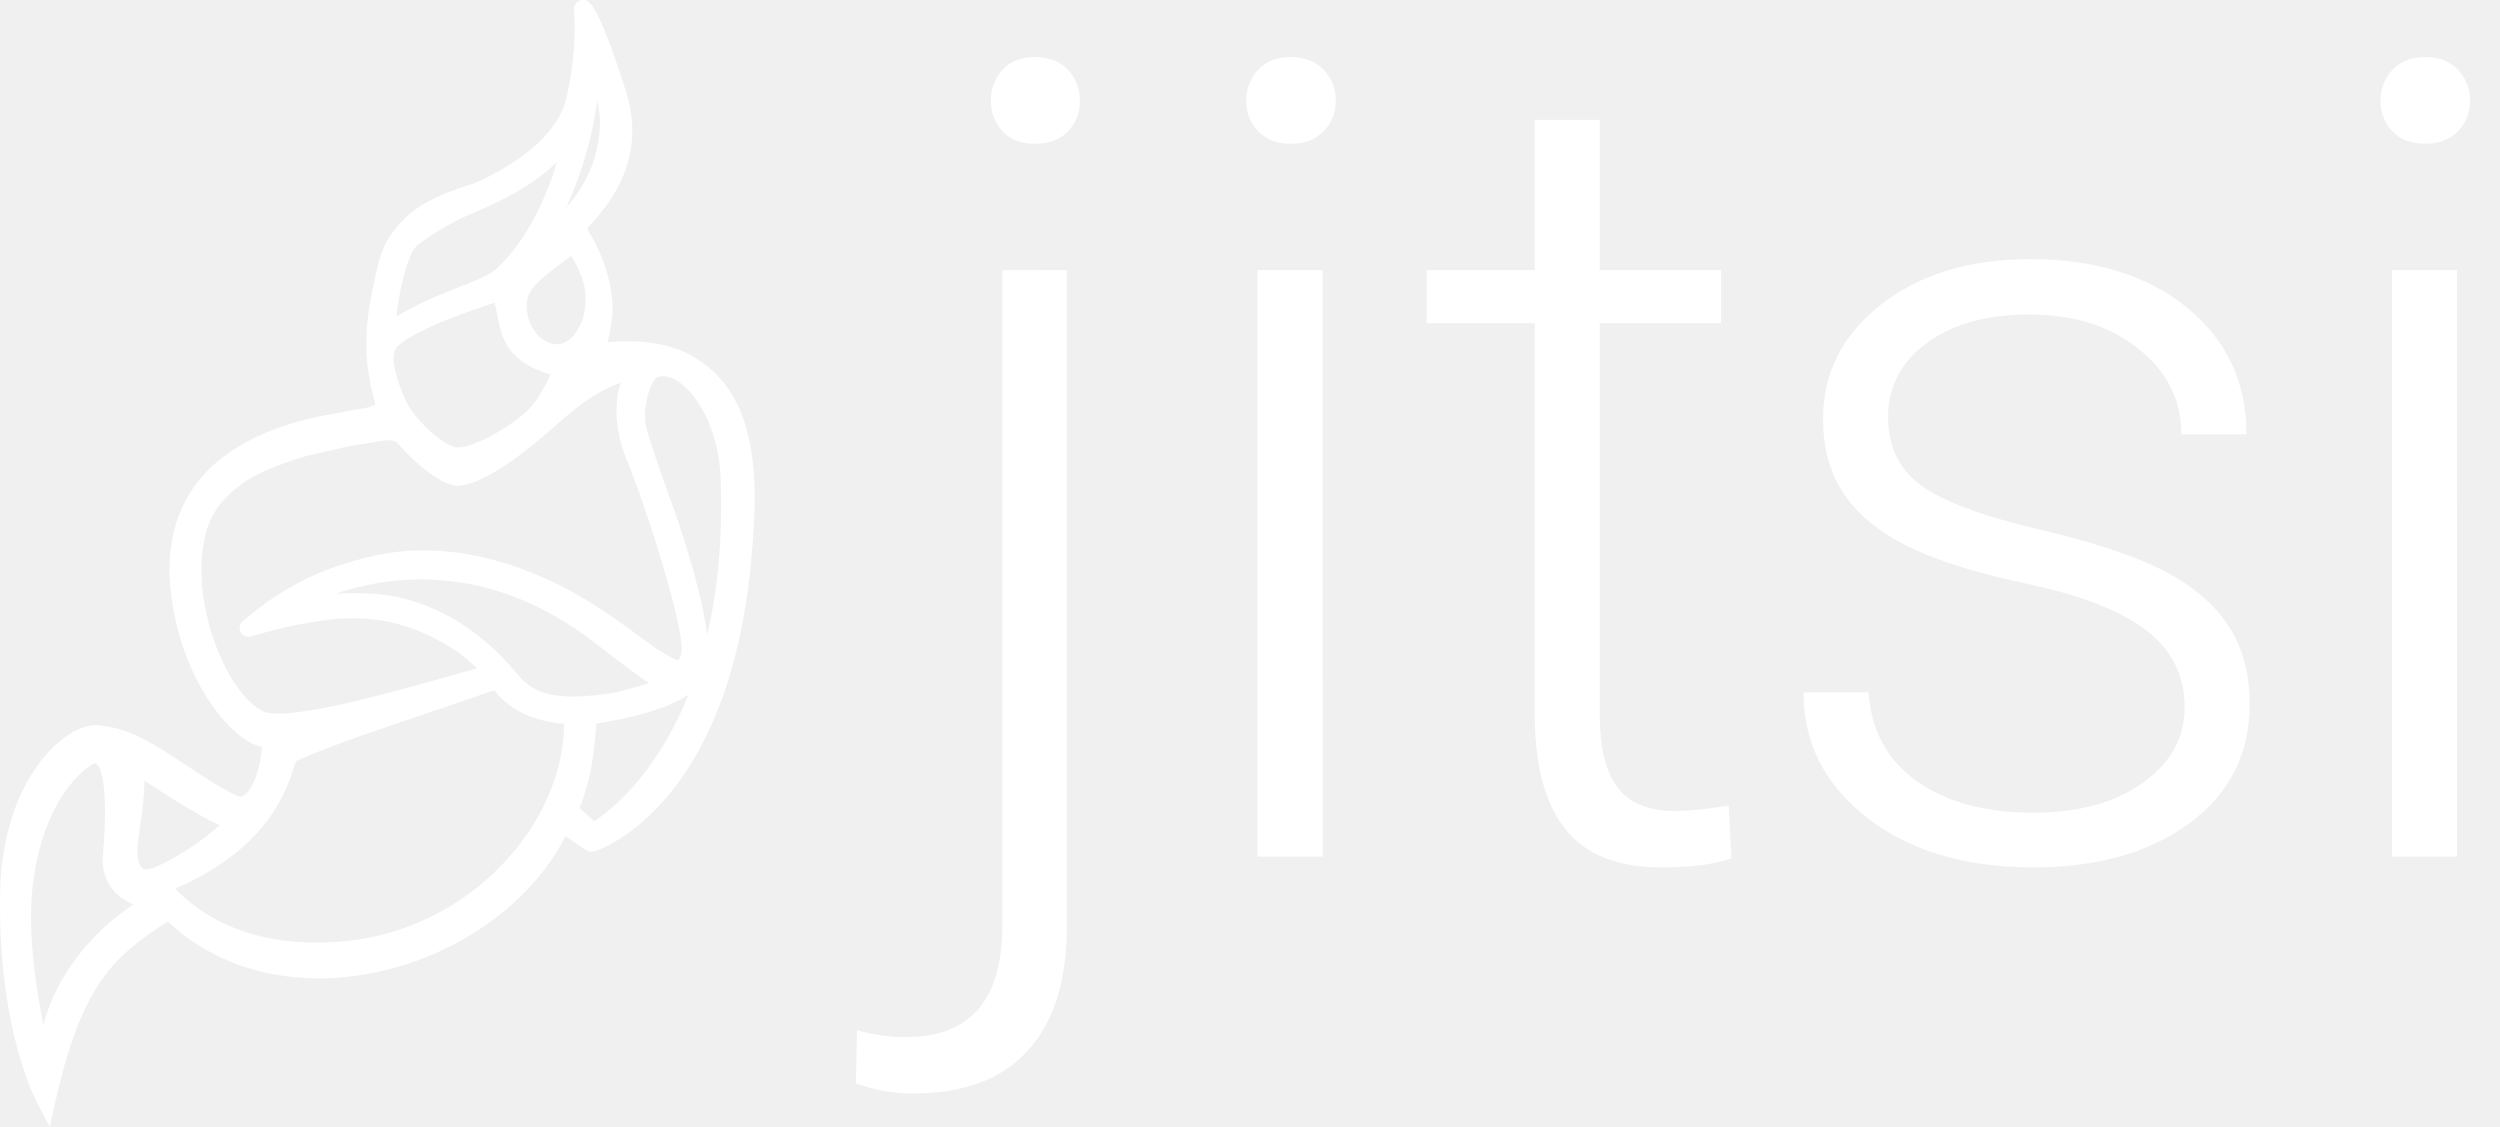
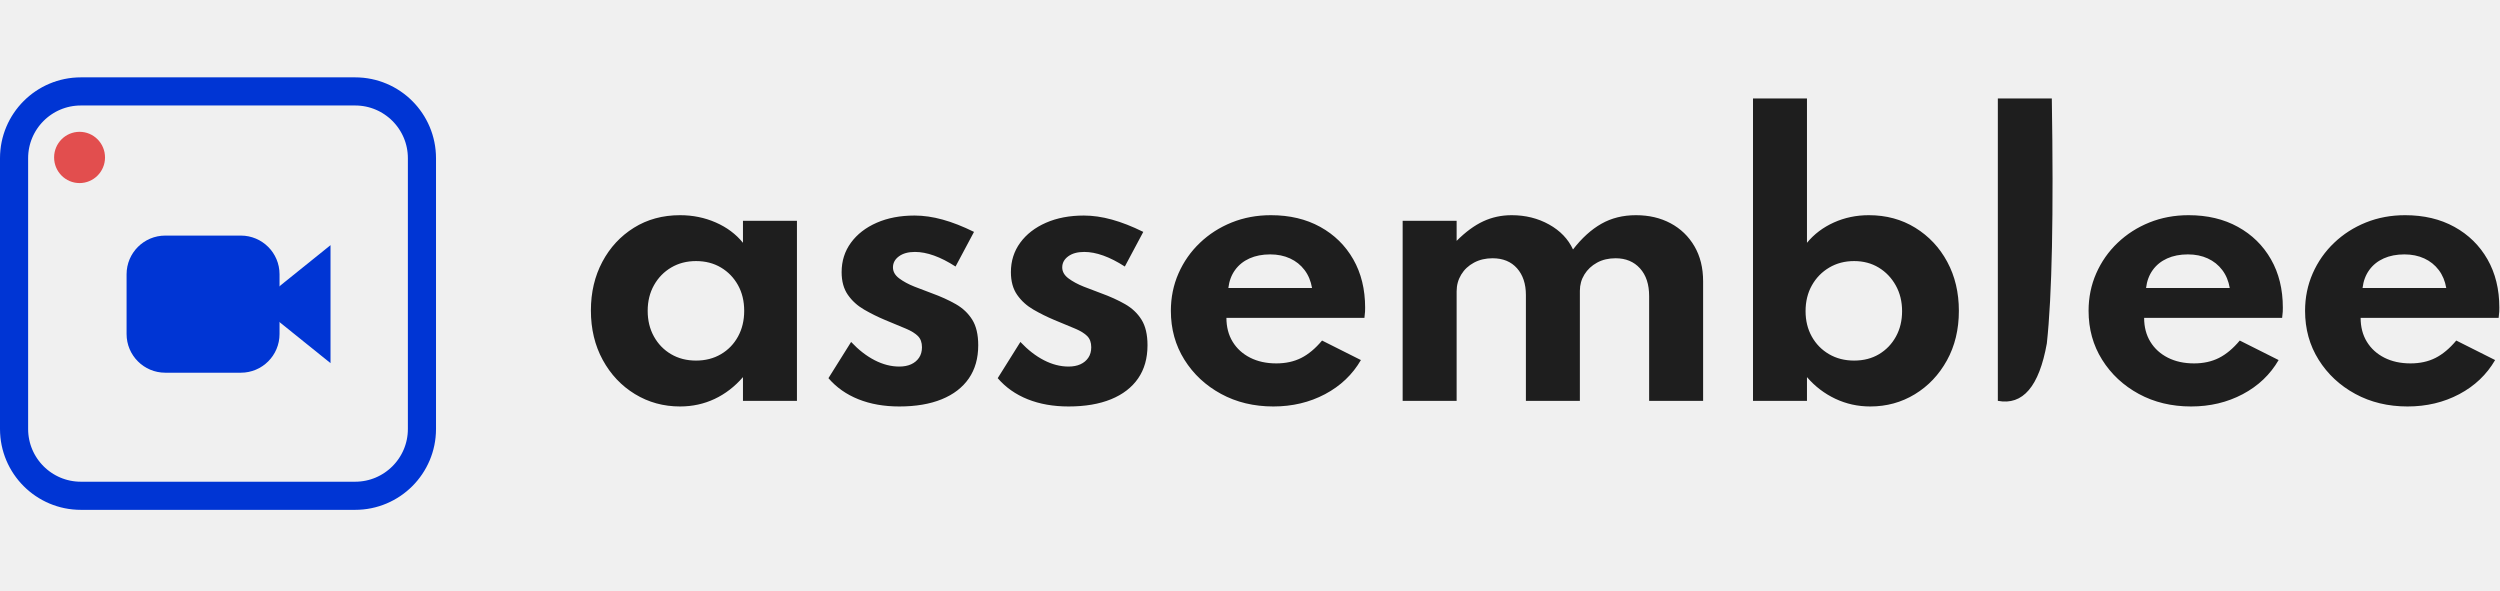
- <svg xmlns="http://www.w3.org/2000/svg" width="71" height="32" viewBox="0 0 71 32" fill="none">
-   <path d="M20.945 11.496C20.688 10.945 20.272 10.482 19.752 10.166C19.133 9.773 18.36 9.69 17.821 9.69C17.639 9.69 17.458 9.7 17.277 9.718H17.264C17.274 9.644 17.293 9.548 17.309 9.47C17.336 9.333 17.366 9.178 17.384 9.016C17.456 8.321 17.208 7.387 16.753 6.636C16.681 6.516 16.684 6.476 16.684 6.476C16.706 6.442 16.733 6.41 16.763 6.383L16.805 6.339C17.88 5.187 18.206 3.921 17.77 2.567C16.944 1.24512e-05 16.722 1.24425e-05 16.56 1.24425e-05C16.524 -0 16.488 0.007 16.455 0.021C16.422 0.036 16.392 0.057 16.368 0.084C16.341 0.116 16.322 0.154 16.31 0.195C16.299 0.236 16.297 0.278 16.303 0.32C16.387 1.171 16.195 2.39 16.067 2.854C15.911 3.437 15.363 4.308 13.635 5.135C13.514 5.187 13.39 5.233 13.264 5.272C12.7 5.46 11.758 5.776 11.235 6.497C10.84 6.959 10.744 7.423 10.573 8.259C10.421 9.003 10.298 9.908 10.539 10.989C10.563 11.096 10.586 11.186 10.607 11.266C10.622 11.323 10.635 11.372 10.645 11.415L10.665 11.411L10.644 11.416C10.66 11.48 10.65 11.496 10.627 11.512C10.543 11.545 10.458 11.571 10.371 11.59C10.115 11.631 9.859 11.677 9.614 11.725C8.836 11.859 6.483 12.264 5.4 13.989C4.731 15.053 4.636 16.442 5.117 18.123C5.615 19.788 6.605 20.931 7.282 21.164L7.293 21.168C7.342 21.19 7.388 21.208 7.434 21.224C7.434 21.27 7.429 21.327 7.423 21.391C7.419 21.419 7.414 21.45 7.41 21.483C7.336 22.026 7.08 22.611 6.819 22.627C6.681 22.6 6.136 22.291 5.75 22.037C5.626 21.956 5.509 21.879 5.398 21.805C4.321 21.093 3.727 20.7 2.819 20.599C2.788 20.596 2.757 20.594 2.726 20.594C1.766 20.594 0.038 22.211 0.001 25.432C-0.017 27.046 0.152 28.522 0.505 29.818C0.757 30.747 1.026 31.276 1.104 31.418L1.415 32L1.557 31.36C2.306 27.968 3.23 27.151 4.768 26.173C5.895 27.229 7.375 27.786 9.061 27.786C10.482 27.786 11.969 27.373 13.246 26.623C14.501 25.887 15.47 24.895 16.062 23.748C16.161 23.812 16.28 23.896 16.358 23.951C16.64 24.148 16.7 24.189 16.8 24.189H16.809C16.919 24.185 17.957 23.837 19.02 22.538C19.638 21.784 20.147 20.851 20.534 19.763C21.013 18.419 21.302 16.832 21.4 15.047C21.509 13.548 21.357 12.355 20.948 11.499L20.945 11.496ZM16.963 2.868C17.052 3.228 17.064 3.603 16.997 3.968C16.897 4.677 16.597 5.312 16.083 5.891C16.521 4.931 16.817 3.913 16.963 2.868ZM16.221 7.27C16.377 7.506 16.497 7.765 16.575 8.038C16.662 8.395 16.646 8.77 16.53 9.119C16.346 9.556 16.1 9.777 15.797 9.777H15.757C15.65 9.761 15.548 9.723 15.456 9.667C15.067 9.439 14.856 8.835 15.008 8.392C15.014 8.379 15.02 8.365 15.026 8.351C15.051 8.287 15.122 8.164 15.319 7.974C15.601 7.725 16.012 7.411 16.22 7.27L16.221 7.27ZM11.715 7.149L11.719 7.142V7.136C11.802 6.931 12.375 6.6 12.755 6.38C12.803 6.352 12.85 6.324 12.897 6.298C13.064 6.21 13.235 6.131 13.409 6.061C14.035 5.795 15.009 5.38 15.812 4.608C15.579 5.425 15.018 6.8 14.097 7.633C13.892 7.818 13.479 7.981 12.999 8.171C12.483 8.374 11.862 8.619 11.26 8.988C11.306 8.517 11.452 7.695 11.712 7.149H11.715ZM11.315 9.811C11.625 9.555 12.192 9.208 14.05 8.595C14.063 8.652 14.078 8.726 14.092 8.8C14.103 8.856 14.115 8.919 14.129 8.988C14.251 9.588 14.385 10.263 15.635 10.637C15.519 10.893 15.28 11.326 15.196 11.409L15.169 11.432L15.149 11.464C14.906 11.854 13.592 12.706 13.003 12.706C12.978 12.706 12.952 12.704 12.928 12.7C12.573 12.632 11.759 11.909 11.52 11.374C11.057 10.325 11.152 9.947 11.312 9.813L11.315 9.811ZM6.686 19.439C6.005 18.426 5.489 16.655 5.827 15.232V15.226C5.99 14.451 6.531 13.995 6.755 13.835L6.787 13.812C7.118 13.523 7.797 13.217 8.698 12.95C8.826 12.917 8.896 12.902 8.899 12.902C9.065 12.868 9.246 12.826 9.422 12.786C9.755 12.701 10.093 12.635 10.433 12.588C10.518 12.579 10.604 12.563 10.685 12.547C10.796 12.523 10.909 12.508 11.022 12.504C11.113 12.499 11.202 12.523 11.278 12.572C11.612 12.968 12.43 13.752 12.966 13.798H12.982H13C13.611 13.765 14.568 13.169 15.845 12.026C16.062 11.834 16.264 11.666 16.462 11.519L16.486 11.501C16.834 11.236 17.218 11.022 17.626 10.864C17.493 11.302 17.386 12.05 17.818 13.104C18.043 13.649 18.474 14.878 18.832 16.081C19.448 18.154 19.362 18.518 19.35 18.552C19.333 18.623 19.305 18.69 19.267 18.752C19.219 18.743 19.173 18.726 19.13 18.703C18.819 18.56 18.471 18.304 18.064 18.003C17.309 17.45 16.37 16.761 14.996 16.224C13.987 15.83 12.983 15.63 12.015 15.63C11.614 15.629 11.213 15.668 10.819 15.744C8.655 16.171 7.514 17.125 6.901 17.638L6.897 17.642C6.856 17.675 6.827 17.719 6.813 17.769C6.799 17.819 6.801 17.872 6.818 17.921C6.836 17.969 6.868 18.01 6.91 18.039C6.952 18.068 7.002 18.083 7.054 18.083C7.109 18.083 7.164 18.067 7.343 18.015C7.992 17.822 8.656 17.684 9.327 17.602C9.568 17.574 9.81 17.559 10.053 17.559C11.1 17.559 12.064 17.879 13.084 18.572C13.318 18.767 13.461 18.897 13.547 18.982L13.459 19.005L12.84 19.18C11.308 19.613 8.991 20.267 7.895 20.267C7.811 20.268 7.727 20.263 7.644 20.253C7.359 20.211 7.013 19.914 6.691 19.439L6.686 19.439ZM2.167 27.212C1.736 27.774 1.418 28.415 1.232 29.098C1.026 28.111 0.784 26.486 0.922 25.222C1.208 22.602 2.506 21.724 2.699 21.678H2.711C2.722 21.678 2.735 21.678 2.76 21.706C2.864 21.818 3.088 22.294 2.925 24.261C2.886 24.666 2.984 25.009 3.215 25.28C3.372 25.459 3.57 25.599 3.791 25.687C3.167 26.1 2.617 26.615 2.165 27.212L2.167 27.212ZM4.373 24.64C4.306 24.67 4.233 24.687 4.159 24.69C4.133 24.692 4.107 24.689 4.082 24.679C4.058 24.67 4.036 24.655 4.018 24.636C3.976 24.593 3.882 24.444 3.912 24.006C3.934 23.79 3.964 23.575 3.992 23.366C4.055 22.971 4.092 22.574 4.104 22.175C4.861 22.67 5.699 23.195 6.242 23.437C5.887 23.751 5.15 24.316 4.373 24.641V24.64ZM14.245 24.57C13.025 25.842 11.377 26.617 9.619 26.746C9.41 26.761 9.202 26.769 9.002 26.769C6.687 26.769 5.511 25.786 4.97 25.239C7.585 24.111 8.116 22.497 8.348 21.793C8.37 21.724 8.39 21.665 8.412 21.613C8.511 21.564 8.829 21.421 9.808 21.055C10.576 20.778 11.497 20.468 12.309 20.195C12.986 19.967 13.57 19.769 13.889 19.652L13.916 19.643C13.98 19.626 14.018 19.617 14.044 19.613L14.062 19.636C14.359 20.024 14.85 20.26 14.854 20.263C15.223 20.428 15.618 20.527 16.021 20.557C16.012 21.956 15.373 23.406 14.249 24.569L14.245 24.57ZM16.274 19.782C15.306 19.782 14.966 19.47 14.649 19.093C13.077 17.219 11.338 16.911 10.663 16.866C10.447 16.852 10.235 16.845 10.032 16.845C9.862 16.845 9.695 16.849 9.533 16.86C10.316 16.593 11.138 16.457 11.965 16.455C13.699 16.455 15.369 17.069 16.926 18.28C17.561 18.774 18.028 19.124 18.432 19.405C18.235 19.463 17.97 19.538 17.635 19.629L17.507 19.664C17.101 19.736 16.689 19.776 16.276 19.782H16.274ZM16.878 23.327C16.776 23.237 16.622 23.094 16.462 22.949C16.609 22.576 16.719 22.191 16.792 21.797C16.868 21.382 16.915 20.837 16.937 20.549C17.397 20.48 17.852 20.383 18.3 20.259C18.84 20.104 19.256 19.928 19.553 19.727C18.627 22.04 17.286 23.055 16.878 23.325V23.327ZM20.082 18.038C19.944 16.899 19.483 15.489 19.302 14.941C19.283 14.877 19.267 14.831 19.256 14.797C19.243 14.754 19.201 14.638 19.116 14.401C18.893 13.781 18.43 12.492 18.348 12.111C18.229 11.55 18.497 10.779 18.668 10.712C18.72 10.692 18.776 10.682 18.833 10.682C19.148 10.682 19.537 10.979 19.845 11.459C20.217 12.035 20.438 12.799 20.467 13.603C20.531 15.357 20.368 16.822 20.083 18.038" fill="white" />
-   <path d="M30.298 7.67V26.314C30.298 27.853 29.928 29.029 29.189 29.839C28.45 30.65 27.362 31.055 25.925 31.055C25.373 31.056 24.826 30.958 24.309 30.766L24.339 29.254C24.789 29.387 25.256 29.454 25.725 29.454C27.552 29.454 28.465 28.401 28.465 26.296V7.672L30.298 7.67ZM29.39 1.62C29.79 1.62 30.103 1.74 30.329 1.98C30.554 2.216 30.675 2.533 30.668 2.859C30.672 3.019 30.644 3.179 30.586 3.329C30.528 3.479 30.441 3.616 30.329 3.731C30.103 3.966 29.79 4.083 29.39 4.083C28.999 4.083 28.694 3.965 28.474 3.731C28.253 3.496 28.134 3.182 28.143 2.859C28.134 2.534 28.253 2.218 28.474 1.98C28.694 1.74 29 1.62 29.39 1.62Z" fill="white" />
-   <path d="M35.395 2.859C35.387 2.533 35.509 2.216 35.734 1.98C35.959 1.74 36.267 1.62 36.657 1.62C37.048 1.62 37.358 1.74 37.589 1.98C37.703 2.096 37.791 2.233 37.851 2.384C37.91 2.535 37.939 2.697 37.935 2.859C37.94 3.02 37.911 3.181 37.852 3.33C37.792 3.48 37.703 3.617 37.589 3.731C37.358 3.966 37.048 4.084 36.657 4.083C36.267 4.083 35.959 3.965 35.734 3.731C35.622 3.616 35.535 3.479 35.477 3.329C35.419 3.179 35.391 3.019 35.395 2.859ZM37.566 24.328H35.715V7.67H37.562L37.566 24.328Z" fill="white" />
-   <path d="M45.432 3.405V7.67H48.88V9.179H45.432V20.291C45.432 21.216 45.599 21.905 45.932 22.357C46.266 22.808 46.823 23.035 47.603 23.035C47.91 23.035 48.408 22.983 49.096 22.881L49.172 24.376C48.69 24.547 48.033 24.633 47.202 24.636C45.94 24.636 45.021 24.269 44.446 23.535C43.871 22.801 43.585 21.721 43.587 20.294V9.179H40.52V7.67H43.587V3.405H45.432Z" fill="white" />
-   <path d="M62.044 20.096C62.044 19.183 61.677 18.449 60.943 17.894C60.21 17.34 59.104 16.907 57.626 16.593C56.147 16.28 55 15.921 54.184 15.516C53.368 15.111 52.763 14.615 52.368 14.028C51.972 13.443 51.775 12.735 51.775 11.904C51.775 10.59 52.325 9.504 53.423 8.648C54.521 7.791 55.927 7.362 57.641 7.36C59.498 7.36 60.989 7.819 62.113 8.738C63.237 9.657 63.8 10.855 63.799 12.333H61.951C61.951 11.358 61.544 10.548 60.728 9.901C59.912 9.254 58.883 8.931 57.641 8.931C56.429 8.931 55.457 9.201 54.723 9.74C53.99 10.278 53.623 10.979 53.622 11.84C53.622 12.672 53.928 13.316 54.538 13.772C55.149 14.229 56.262 14.647 57.879 15.027C59.496 15.406 60.707 15.812 61.513 16.243C62.319 16.675 62.916 17.193 63.305 17.798C63.695 18.404 63.89 19.138 63.89 20C63.89 21.408 63.323 22.532 62.189 23.372C61.055 24.211 59.574 24.632 57.747 24.634C55.808 24.634 54.235 24.164 53.029 23.226C51.822 22.287 51.219 21.099 51.22 19.662H53.067C53.139 20.739 53.593 21.578 54.429 22.179C55.266 22.78 56.372 23.08 57.747 23.08C59.031 23.08 60.067 22.797 60.857 22.233C61.647 21.669 62.042 20.956 62.044 20.096Z" fill="white" />
-   <path d="M67.61 2.859C67.602 2.533 67.723 2.216 67.948 1.98C68.174 1.74 68.482 1.62 68.872 1.62C69.263 1.62 69.573 1.74 69.804 1.98C69.917 2.096 70.005 2.233 70.064 2.385C70.123 2.536 70.151 2.697 70.147 2.859C70.151 3.02 70.123 3.181 70.064 3.33C70.004 3.48 69.915 3.617 69.801 3.731C69.57 3.966 69.259 4.084 68.87 4.083C68.48 4.083 68.172 3.965 67.946 3.731C67.834 3.616 67.747 3.479 67.689 3.329C67.63 3.179 67.603 3.019 67.607 2.859H67.61ZM69.778 24.328H67.933V7.67H69.781L69.778 24.328Z" fill="white" />
+ <svg xmlns="http://www.w3.org/2000/svg" width="711px" height="168px" viewBox="0 0 711 168" version="1.1">
+   <g id="Page-1" stroke="none" stroke-width="1" fill="none" fill-rule="evenodd">
+     <path d="M193.4,115.6 C196.933,115.6 200.217,114.883 203.25,113.45 C206.283,112.017 208.967,109.95 211.3,107.25 L211.3,107.25 L211.3,114 L226.65,114 L226.65,62.8 L211.3,62.8 L211.3,69.05 C209.3,66.583 206.725,64.658 203.575,63.275 C200.425,61.892 197.033,61.2 193.4,61.2 C188.467,61.2 184.092,62.392 180.275,64.775 C176.458,67.158 173.467,70.392 171.3,74.475 C169.133,78.558 168.05,83.167 168.05,88.3 C168.05,93.567 169.175,98.258 171.425,102.375 C173.675,106.492 176.725,109.725 180.575,112.075 C184.425,114.425 188.7,115.6 193.4,115.6 Z M197.95,102.55 C195.283,102.55 192.917,101.942 190.85,100.725 C188.783,99.508 187.158,97.833 185.975,95.7 C184.792,93.567 184.2,91.133 184.2,88.4 C184.2,85.667 184.8,83.233 186,81.1 C187.2,78.967 188.833,77.292 190.9,76.075 C192.967,74.858 195.317,74.25 197.95,74.25 C200.617,74.25 202.975,74.858 205.025,76.075 C207.075,77.292 208.692,78.958 209.875,81.075 C211.058,83.192 211.65,85.633 211.65,88.4 C211.65,91.133 211.067,93.567 209.9,95.7 C208.733,97.833 207.117,99.508 205.05,100.725 C202.983,101.942 200.617,102.55 197.95,102.55 Z M255.758,115.6 C260.458,115.6 264.483,114.917 267.833,113.55 C271.183,112.183 273.749,110.208 275.533,107.625 C277.316,105.042 278.208,101.9 278.208,98.2 C278.208,95.167 277.641,92.742 276.508,90.925 C275.374,89.108 273.816,87.633 271.833,86.5 C269.849,85.367 267.574,84.333 265.008,83.4 C263.441,82.833 261.799,82.208 260.083,81.525 C258.366,80.842 256.916,80.058 255.733,79.175 C254.549,78.292 253.958,77.25 253.958,76.05 C253.958,74.783 254.524,73.733 255.658,72.9 C256.791,72.067 258.308,71.65 260.208,71.65 C263.608,71.65 267.458,73.033 271.758,75.8 L271.758,75.8 L277.008,65.95 C273.841,64.383 270.866,63.217 268.083,62.45 C265.299,61.683 262.641,61.3 260.108,61.3 C256.041,61.3 252.449,61.983 249.333,63.35 C246.216,64.717 243.774,66.608 242.008,69.025 C240.241,71.442 239.358,74.233 239.358,77.4 C239.358,80 239.949,82.15 241.133,83.85 C242.316,85.55 243.858,86.95 245.758,88.05 C247.658,89.15 249.641,90.133 251.708,91 C254.141,92 256.124,92.825 257.658,93.475 C259.191,94.125 260.333,94.833 261.083,95.6 C261.833,96.367 262.208,97.417 262.208,98.75 C262.208,99.917 261.933,100.908 261.383,101.725 C260.833,102.542 260.083,103.167 259.133,103.6 C258.183,104.033 257.058,104.25 255.758,104.25 C253.424,104.25 251.091,103.65 248.758,102.45 C246.424,101.25 244.191,99.517 242.058,97.25 L242.058,97.25 L235.608,107.55 C237.874,110.183 240.716,112.183 244.133,113.55 C247.549,114.917 251.424,115.6 255.758,115.6 Z M303.9,115.6 C308.6,115.6 312.625,114.917 315.975,113.55 C319.325,112.183 321.892,110.208 323.675,107.625 C325.459,105.042 326.35,101.9 326.35,98.2 C326.35,95.167 325.784,92.742 324.65,90.925 C323.517,89.108 321.959,87.633 319.975,86.5 C317.992,85.367 315.717,84.333 313.15,83.4 C311.584,82.833 309.942,82.208 308.225,81.525 C306.509,80.842 305.059,80.058 303.875,79.175 C302.692,78.292 302.1,77.25 302.1,76.05 C302.1,74.783 302.667,73.733 303.8,72.9 C304.934,72.067 306.45,71.65 308.35,71.65 C311.75,71.65 315.6,73.033 319.9,75.8 L319.9,75.8 L325.15,65.95 C321.984,64.383 319.009,63.217 316.225,62.45 C313.442,61.683 310.784,61.3 308.25,61.3 C304.184,61.3 300.592,61.983 297.475,63.35 C294.359,64.717 291.917,66.608 290.15,69.025 C288.384,71.442 287.5,74.233 287.5,77.4 C287.5,80 288.092,82.15 289.275,83.85 C290.459,85.55 292,86.95 293.9,88.05 C295.8,89.15 297.784,90.133 299.85,91 C302.284,92 304.267,92.825 305.8,93.475 C307.334,94.125 308.475,94.833 309.225,95.6 C309.975,96.367 310.35,97.417 310.35,98.75 C310.35,99.917 310.075,100.908 309.525,101.725 C308.975,102.542 308.225,103.167 307.275,103.6 C306.325,104.033 305.2,104.25 303.9,104.25 C301.567,104.25 299.234,103.65 296.9,102.45 C294.567,101.25 292.334,99.517 290.2,97.25 L290.2,97.25 L283.75,107.55 C286.017,110.183 288.859,112.183 292.275,113.55 C295.692,114.917 299.567,115.6 303.9,115.6 Z M362.143,115.6 C367.543,115.6 372.443,114.433 376.843,112.1 C381.243,109.767 384.643,106.533 387.043,102.4 L387.043,102.4 L375.993,96.85 C374.093,99.117 372.118,100.767 370.068,101.8 C368.018,102.833 365.66,103.35 362.993,103.35 C360.16,103.35 357.677,102.808 355.543,101.725 C353.41,100.642 351.752,99.133 350.568,97.2 C349.385,95.267 348.793,93 348.793,90.4 L348.793,90.4 L388.043,90.4 C388.143,89.533 388.202,88.942 388.218,88.625 C388.235,88.308 388.243,87.933 388.243,87.5 C388.243,82.267 387.118,77.683 384.868,73.75 C382.618,69.817 379.485,66.742 375.468,64.525 C371.452,62.308 366.777,61.2 361.443,61.2 C357.443,61.2 353.727,61.892 350.293,63.275 C346.86,64.658 343.843,66.592 341.243,69.075 C338.643,71.558 336.618,74.45 335.168,77.75 C333.718,81.05 332.993,84.6 332.993,88.4 C332.993,93.567 334.277,98.2 336.843,102.3 C339.41,106.4 342.885,109.642 347.268,112.025 C351.652,114.408 356.61,115.6 362.143,115.6 Z M373.143,81.9 L349.343,81.9 C349.577,79.933 350.21,78.233 351.243,76.8 C352.277,75.367 353.643,74.267 355.343,73.5 C357.043,72.733 359.01,72.35 361.243,72.35 C363.343,72.35 365.227,72.733 366.893,73.5 C368.56,74.267 369.935,75.367 371.018,76.8 C372.102,78.233 372.81,79.933 373.143,81.9 L373.143,81.9 Z M414.265,114 L414.265,82.85 C414.265,81.117 414.698,79.533 415.565,78.1 C416.432,76.667 417.64,75.533 419.19,74.7 C420.74,73.867 422.498,73.45 424.465,73.45 C427.432,73.45 429.757,74.4 431.44,76.3 C433.123,78.2 433.965,80.733 433.965,83.9 L433.965,83.9 L433.965,114 L449.315,114 L449.315,82.7 C449.315,81 449.748,79.45 450.615,78.05 C451.482,76.65 452.673,75.533 454.19,74.7 C455.707,73.867 457.465,73.45 459.465,73.45 C462.365,73.45 464.682,74.408 466.415,76.325 C468.148,78.242 469.015,80.867 469.015,84.2 L469.015,84.2 L469.015,114 L484.365,114 L484.365,80 C484.365,76.167 483.54,72.842 481.89,70.025 C480.24,67.208 477.982,65.033 475.115,63.5 C472.248,61.967 468.965,61.2 465.265,61.2 C461.565,61.2 458.282,62.017 455.415,63.65 C452.548,65.283 449.865,67.717 447.365,70.95 C445.998,67.983 443.732,65.617 440.565,63.85 C437.398,62.083 433.848,61.2 429.915,61.2 C427.015,61.2 424.315,61.783 421.815,62.95 C419.315,64.117 416.798,65.967 414.265,68.5 L414.265,68.5 L414.265,62.8 L398.915,62.8 L398.915,114 L414.265,114 Z M531.903,115.6 C536.536,115.6 540.761,114.442 544.578,112.125 C548.395,109.808 551.436,106.6 553.703,102.5 C555.97,98.4 557.103,93.7 557.103,88.4 C557.103,83.2 556.003,78.558 553.803,74.475 C551.603,70.392 548.57,67.158 544.703,64.775 C540.836,62.392 536.436,61.2 531.503,61.2 C527.936,61.2 524.62,61.892 521.553,63.275 C518.486,64.658 515.936,66.583 513.903,69.05 L513.903,69.05 L513.903,28 L498.553,28 L498.553,114 L513.903,114 L513.903,107.25 C516.17,109.883 518.853,111.933 521.953,113.4 C525.053,114.867 528.37,115.6 531.903,115.6 Z M527.303,102.55 C524.636,102.55 522.261,101.942 520.178,100.725 C518.095,99.508 516.461,97.842 515.278,95.725 C514.095,93.608 513.503,91.2 513.503,88.5 C513.503,85.733 514.103,83.283 515.303,81.15 C516.503,79.017 518.145,77.333 520.228,76.1 C522.311,74.867 524.67,74.25 527.303,74.25 C529.936,74.25 532.27,74.867 534.303,76.1 C536.336,77.333 537.953,79.025 539.153,81.175 C540.353,83.325 540.953,85.767 540.953,88.5 C540.953,91.2 540.37,93.608 539.203,95.725 C538.036,97.842 536.436,99.508 534.403,100.725 C532.37,101.942 530.003,102.55 527.303,102.55 Z M582.12,97.661 C583.595,84.137 584.067,60.917 583.536,28 L568.186,28 L568.186,114 C575.29,115.354 579.935,109.908 582.12,97.661 Z M623.14,115.6 C628.54,115.6 633.44,114.433 637.84,112.1 C642.24,109.767 645.64,106.533 648.04,102.4 L648.04,102.4 L636.99,96.85 C635.09,99.117 633.115,100.767 631.065,101.8 C629.015,102.833 626.657,103.35 623.99,103.35 C621.157,103.35 618.674,102.808 616.54,101.725 C614.407,100.642 612.749,99.133 611.565,97.2 C610.382,95.267 609.79,93 609.79,90.4 L609.79,90.4 L649.04,90.4 C649.14,89.533 649.199,88.942 649.215,88.625 C649.232,88.308 649.24,87.933 649.24,87.5 C649.24,82.267 648.115,77.683 645.865,73.75 C643.615,69.817 640.482,66.742 636.465,64.525 C632.449,62.308 627.774,61.2 622.44,61.2 C618.44,61.2 614.724,61.892 611.29,63.275 C607.857,64.658 604.84,66.592 602.24,69.075 C599.64,71.558 597.615,74.45 596.165,77.75 C594.715,81.05 593.99,84.6 593.99,88.4 C593.99,93.567 595.274,98.2 597.84,102.3 C600.407,106.4 603.882,109.642 608.265,112.025 C612.649,114.408 617.607,115.6 623.14,115.6 Z M634.14,81.9 L610.34,81.9 C610.574,79.933 611.207,78.233 612.24,76.8 C613.274,75.367 614.64,74.267 616.34,73.5 C618.04,72.733 620.007,72.35 622.24,72.35 C624.34,72.35 626.224,72.733 627.89,73.5 C629.557,74.267 630.932,75.367 632.015,76.8 C633.099,78.233 633.807,79.933 634.14,81.9 L634.14,81.9 Z M684.712,115.6 C690.112,115.6 695.012,114.433 699.412,112.1 C703.812,109.767 707.212,106.533 709.612,102.4 L709.612,102.4 L698.562,96.85 C696.662,99.117 694.687,100.767 692.637,101.8 C690.587,102.833 688.229,103.35 685.562,103.35 C682.729,103.35 680.245,102.808 678.112,101.725 C675.979,100.642 674.32,99.133 673.137,97.2 C671.954,95.267 671.362,93 671.362,90.4 L671.362,90.4 L710.612,90.4 C710.712,89.533 710.77,88.942 710.787,88.625 C710.804,88.308 710.812,87.933 710.812,87.5 C710.812,82.267 709.687,77.683 707.437,73.75 C705.187,69.817 702.054,66.742 698.037,64.525 C694.02,62.308 689.345,61.2 684.012,61.2 C680.012,61.2 676.295,61.892 672.862,63.275 C669.429,64.658 666.412,66.592 663.812,69.075 C661.212,71.558 659.187,74.45 657.737,77.75 C656.287,81.05 655.562,84.6 655.562,88.4 C655.562,93.567 656.845,98.2 659.412,102.3 C661.979,106.4 665.454,109.642 669.837,112.025 C674.22,114.408 679.179,115.6 684.712,115.6 Z M695.712,81.9 L671.912,81.9 C672.145,79.933 672.779,78.233 673.812,76.8 C674.845,75.367 676.212,74.267 677.912,73.5 C679.612,72.733 681.579,72.35 683.812,72.35 C685.912,72.35 687.795,72.733 689.462,73.5 C691.129,74.267 692.504,75.367 693.587,76.8 C694.67,78.233 695.379,79.933 695.712,81.9 L695.712,81.9 Z" id="assemblée" fill="#1E1E1E" fill-rule="nonzero" />
+     <g id="Group-9" transform="translate(0, 22)">
+       <g id="Group-7">
+         <rect id="Rectangle" stroke="#0035D4" stroke-width="8" x="4" y="4" width="116" height="115" rx="19" />
+         <ellipse id="Oval" fill-opacity="0.683" fill="#DC0303" cx="22.628" cy="22.778" rx="7.241" ry="7.289" />
+       </g>
+       <g id="Group-8" transform="translate(36, 45)" fill="#0035D4" stroke="#0035D4" stroke-width="6">
+         <path d="M47.578,13.862 L37.065,26.922 L58.091,26.922 L47.578,13.862 Z" id="Triangle" transform="translate(47.57812, 19.5) scale(-1, 1) rotate(90) translate(-47.57812, -19.5) " />
+         <rect id="Rectangle" x="3" y="3" width="37.5" height="33" rx="8" />
+       </g>
+     </g>
+   </g>
</svg>
